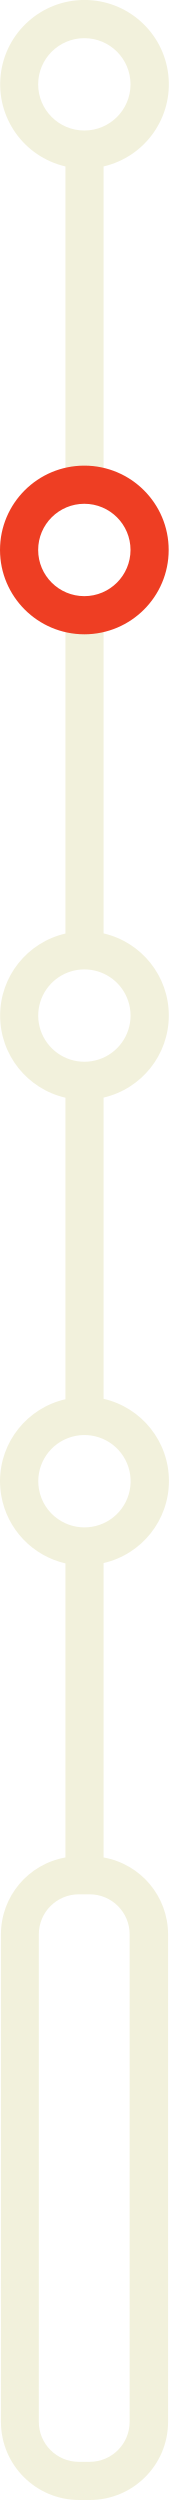
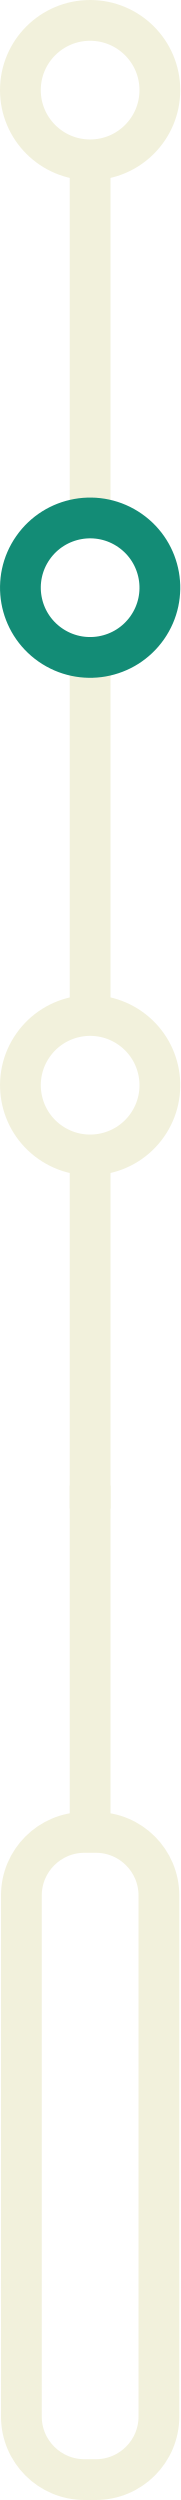
- <svg xmlns="http://www.w3.org/2000/svg" viewBox="0 0 30.96 458.57">
+ <svg xmlns="http://www.w3.org/2000/svg" viewBox="0 0 30.94 429.15">
  <defs>
-     <style>.cls-1{fill:#f2f1dc;}.cls-2{fill:#ee3e23;}</style>
+     <style>.cls-1,.cls-2{fill:none;stroke-width:7px;}.cls-1{stroke:#f2f1dc;}.cls-2{stroke:#138c76;}</style>
  </defs>
  <g id="Layer_2" data-name="Layer 2">
-     <g id="Layer_1-2" data-name="Layer 1">
-       <path class="cls-1" d="M19,340.71v-54a15.46,15.46,0,0,0,0-30.13V201.33a15.46,15.46,0,0,0,0-30.12V113.37H12v57.87a15.45,15.45,0,0,0,0,30.11v55.31a15.44,15.44,0,0,0-12,15,15.7,15.7,0,0,0,.24,2.72A15.47,15.47,0,0,0,12,286.77v53.94A14.34,14.34,0,0,0,.17,354.8v89.44A14.35,14.35,0,0,0,14.5,458.57h2a14.35,14.35,0,0,0,14.33-14.33V354.8A14.34,14.34,0,0,0,19,340.71ZM8.54,181.43a8.47,8.47,0,0,1,15.28,3.38,8.58,8.58,0,0,1,.13,1.49,8.47,8.47,0,1,1-15.41-4.87ZM7.15,273.17a8.47,8.47,0,1,1,3.49,5.47A8.41,8.41,0,0,1,7.15,273.17ZM23.78,444.24a7.34,7.34,0,0,1-7.33,7.33h-2a7.34,7.34,0,0,1-7.33-7.33V354.8a7.34,7.34,0,0,1,7.33-7.33h2a7.34,7.34,0,0,1,7.33,7.33Z" />
-       <path class="cls-1" d="M12,30.53V88.4h7V30.53a15.47,15.47,0,1,0-7,0ZM15.47,7A8.47,8.47,0,1,1,7,15.47,8.48,8.48,0,0,1,15.47,7Z" />
-       <path class="cls-2" d="M0,100.88a15.47,15.47,0,1,1,15.47,15.47A15.49,15.49,0,0,1,0,100.88Zm23.94,0a8.47,8.47,0,1,0-8.47,8.47A8.48,8.48,0,0,0,23.94,100.88Z" />
+     <g id="Guides">
+       <line class="cls-1" x1="15.47" y1="27.96" x2="15.47" y2="88.4" />
+       <line class="cls-1" x1="15.47" y1="112.92" x2="15.47" y2="174.27" />
+       <line class="cls-1" x1="15.47" y1="197.6" x2="15.47" y2="258.96" />
+       <circle class="cls-1" cx="15.47" cy="15.47" r="11.97" />
+       <circle class="cls-2" cx="15.47" cy="100.89" r="11.97" transform="translate(-76.06 55.72) rotate(-55.02)" />
+       <circle class="cls-1" cx="15.47" cy="186.3" r="11.97" transform="translate(-146.04 92.16) rotate(-55.02)" />
+       <rect class="cls-1" x="-40.08" y="358.29" width="111.1" height="23.61" rx="10.83" ry="10.83" transform="translate(385.57 354.63) rotate(90)" />
+       <line class="cls-1" x1="15.47" y1="255" x2="15.47" y2="316.36" />
    </g>
  </g>
</svg>
